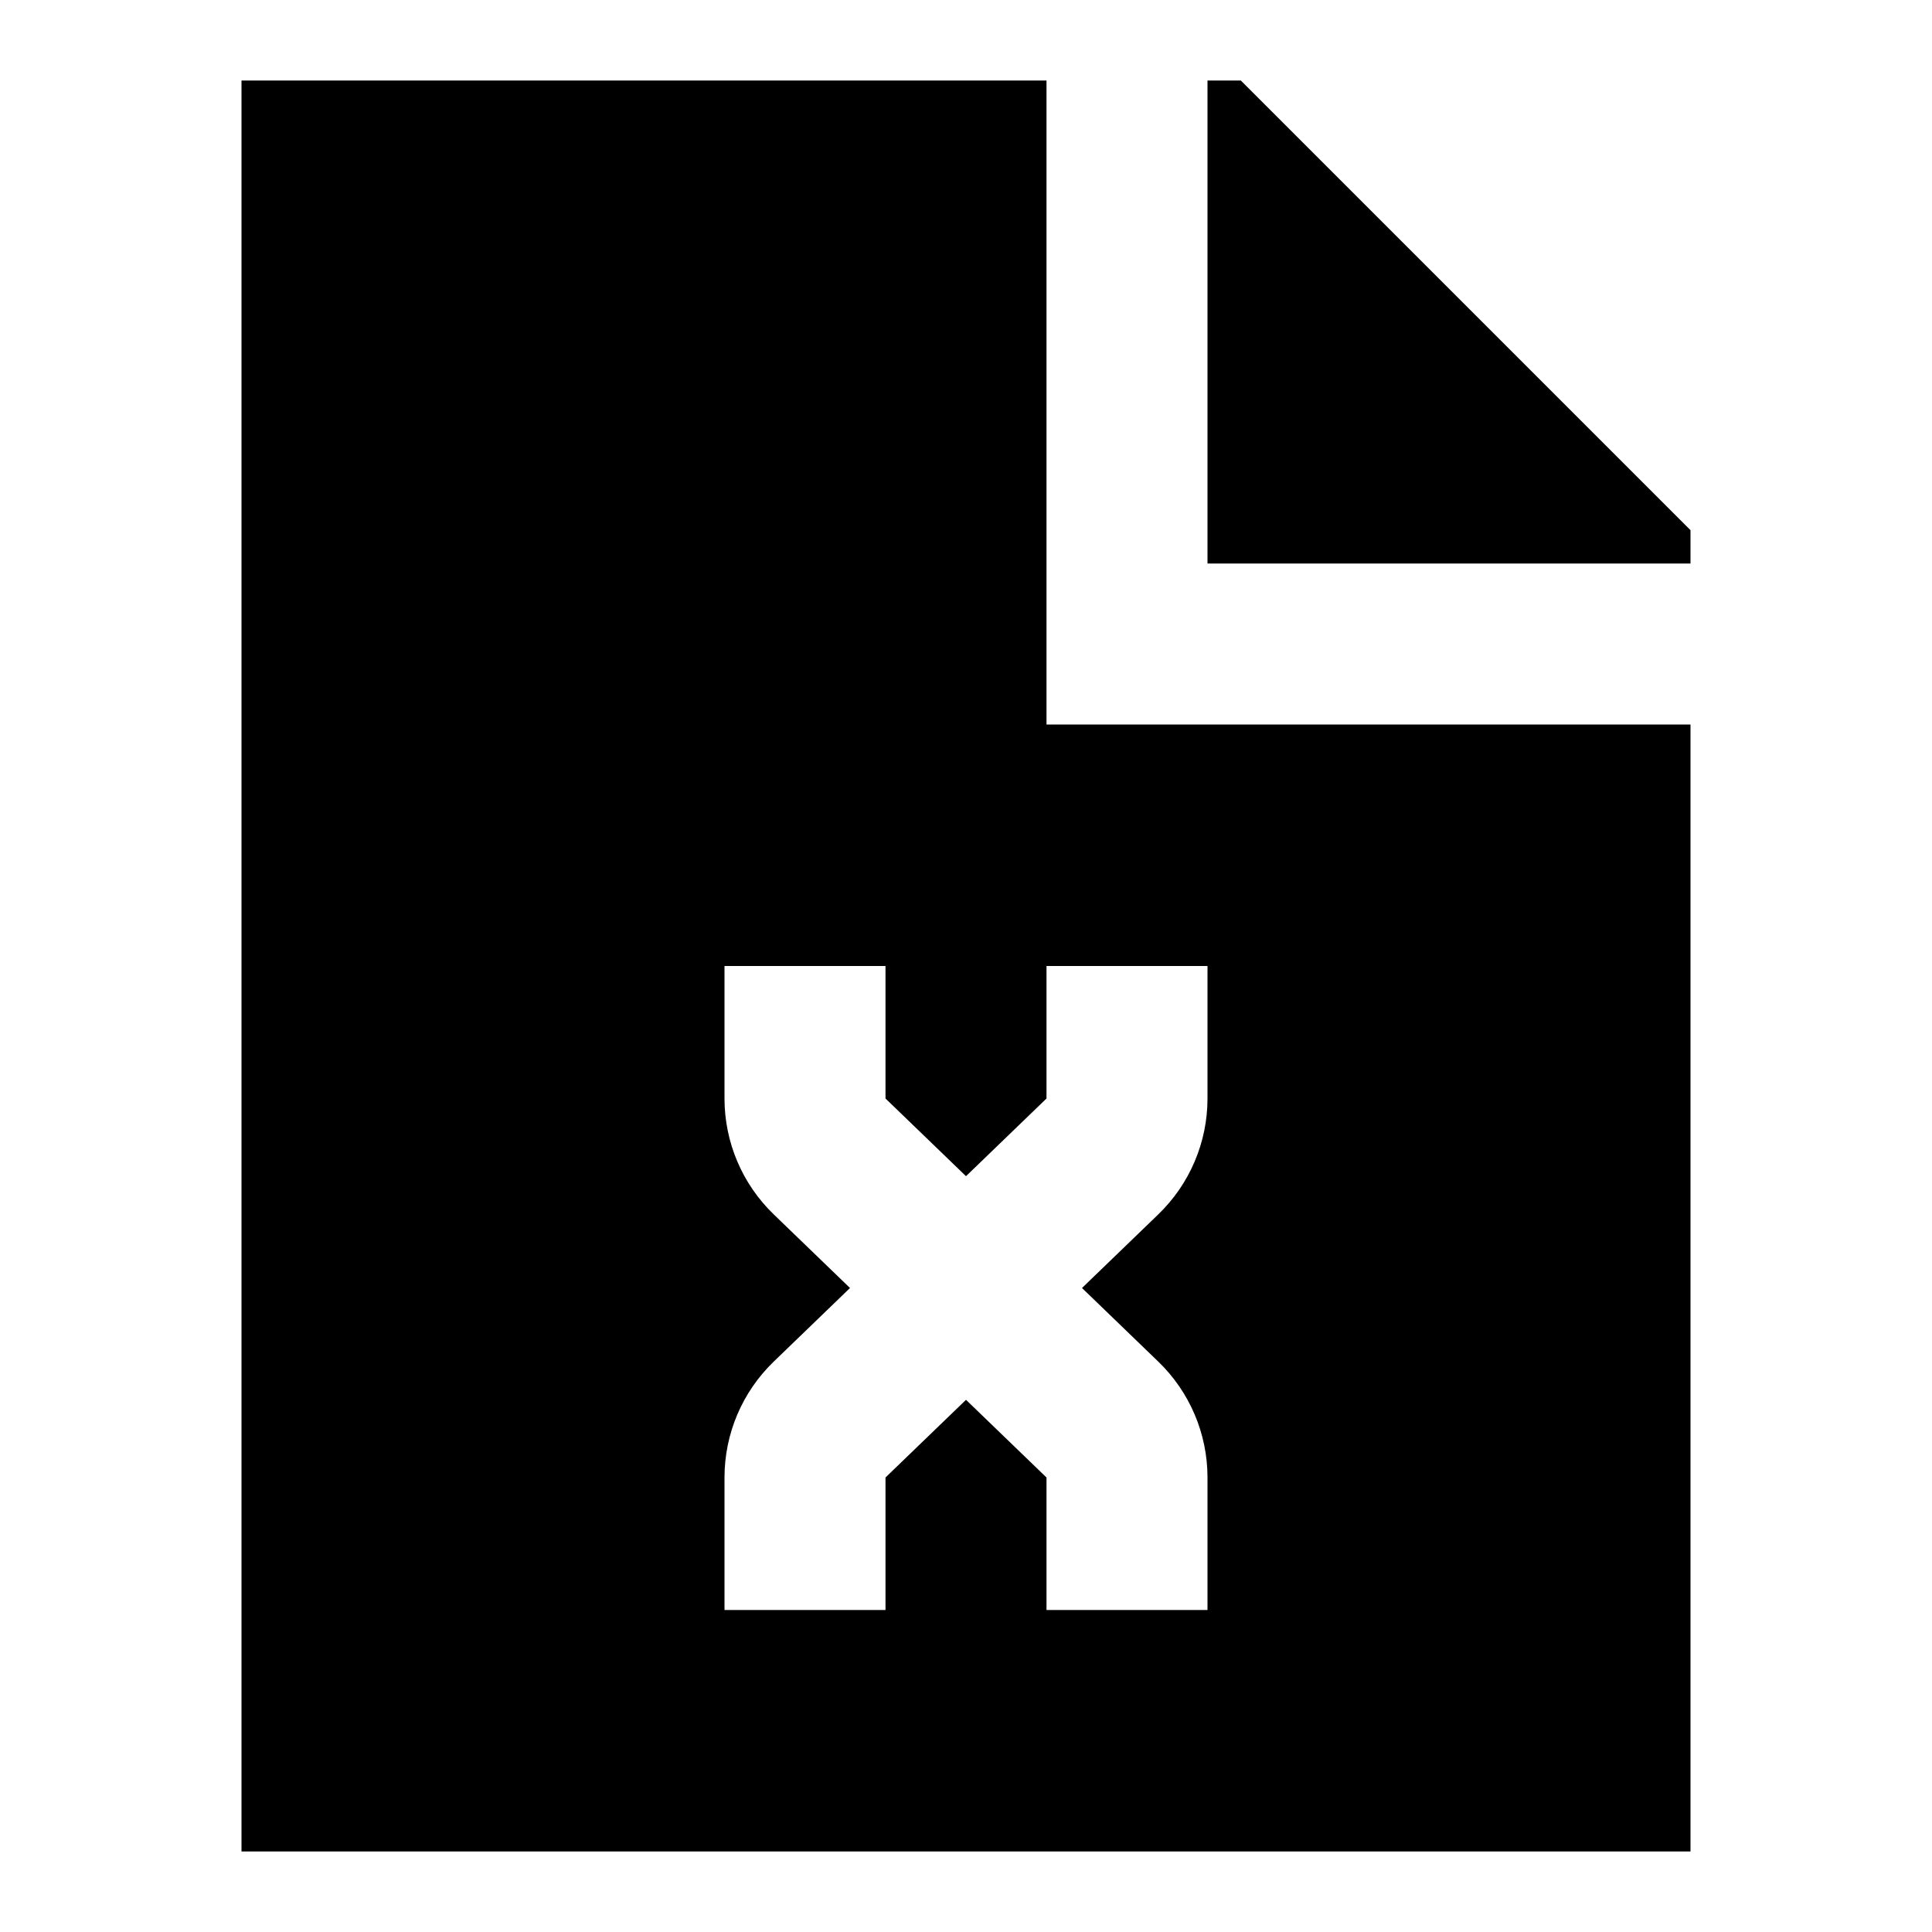
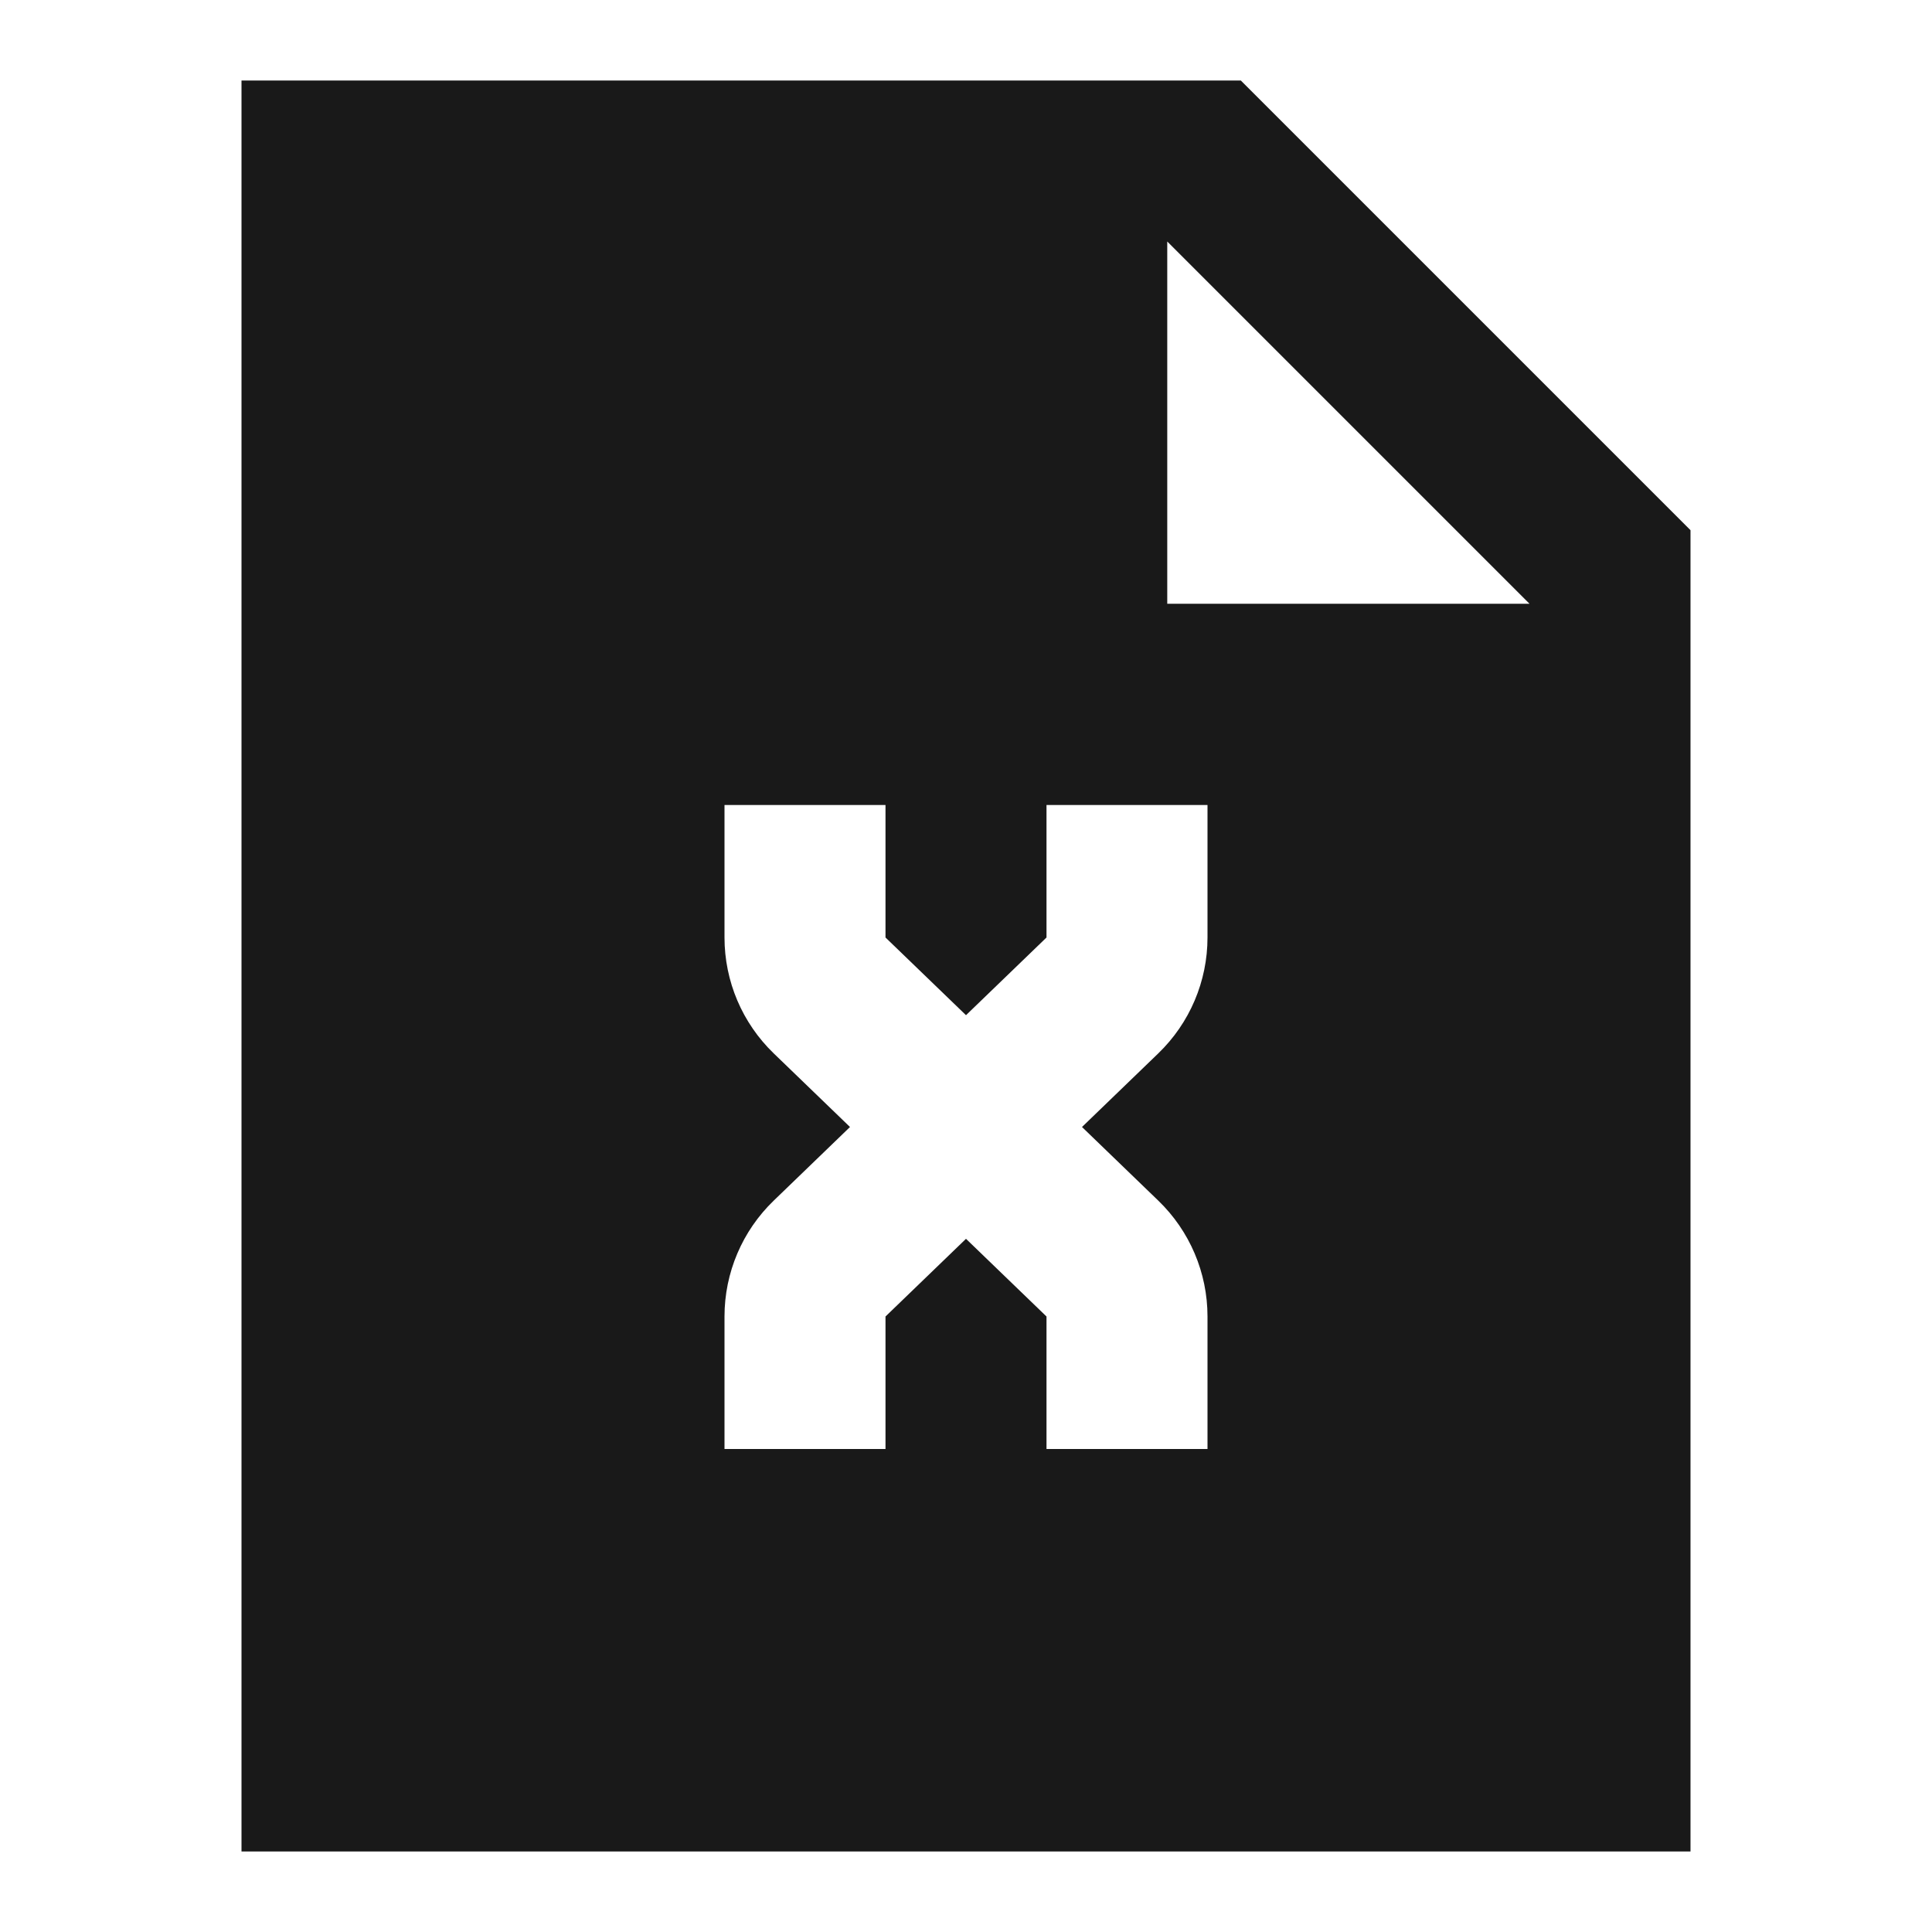
<svg xmlns="http://www.w3.org/2000/svg" width="24" height="24" viewBox="0 0 24 24" fill="none">
-   <path d="M3 1H13V9H21V23H3V1ZM15 13.646L15 12L13 12L13 13.646L12 14.611L11 13.646L11 12L9 12L9 13.646C9 14.19 9.221 14.709 9.612 15.086L10.559 16L9.612 16.914C9.221 17.291 9 17.81 9 18.354L9 20L11 20L11 18.354L12 17.389L13 18.354L13 20H15V18.354C15 17.81 14.779 17.291 14.388 16.914L13.441 16L14.388 15.086C14.779 14.709 15 14.19 15 13.646Z" fill="black" />
-   <path d="M21 6.586V7H15V1H15.414L21 6.586Z" fill="black" />
+   <path d="M15.414 1H3V23H21V6.586L15.414 1ZM14.5 7.5V3L19 7.5H14.5ZM15 11.646C15 12.19 14.779 12.709 14.388 13.086L13.441 14L14.388 14.914C14.779 15.291 15 15.81 15 16.354V18H13L13 16.354L12 15.389L11 16.354L11 18L9 18L9 16.354C9 15.81 9.221 15.291 9.612 14.914L10.559 14L9.612 13.086C9.221 12.709 9 12.19 9 11.646L9 10L11 10L11 11.646L12 12.611L13 11.646L13 10L15 10L15 11.646Z" fill="black" fill-opacity="0.9" style="fill:black;fill-opacity:0.9;" />
</svg>
